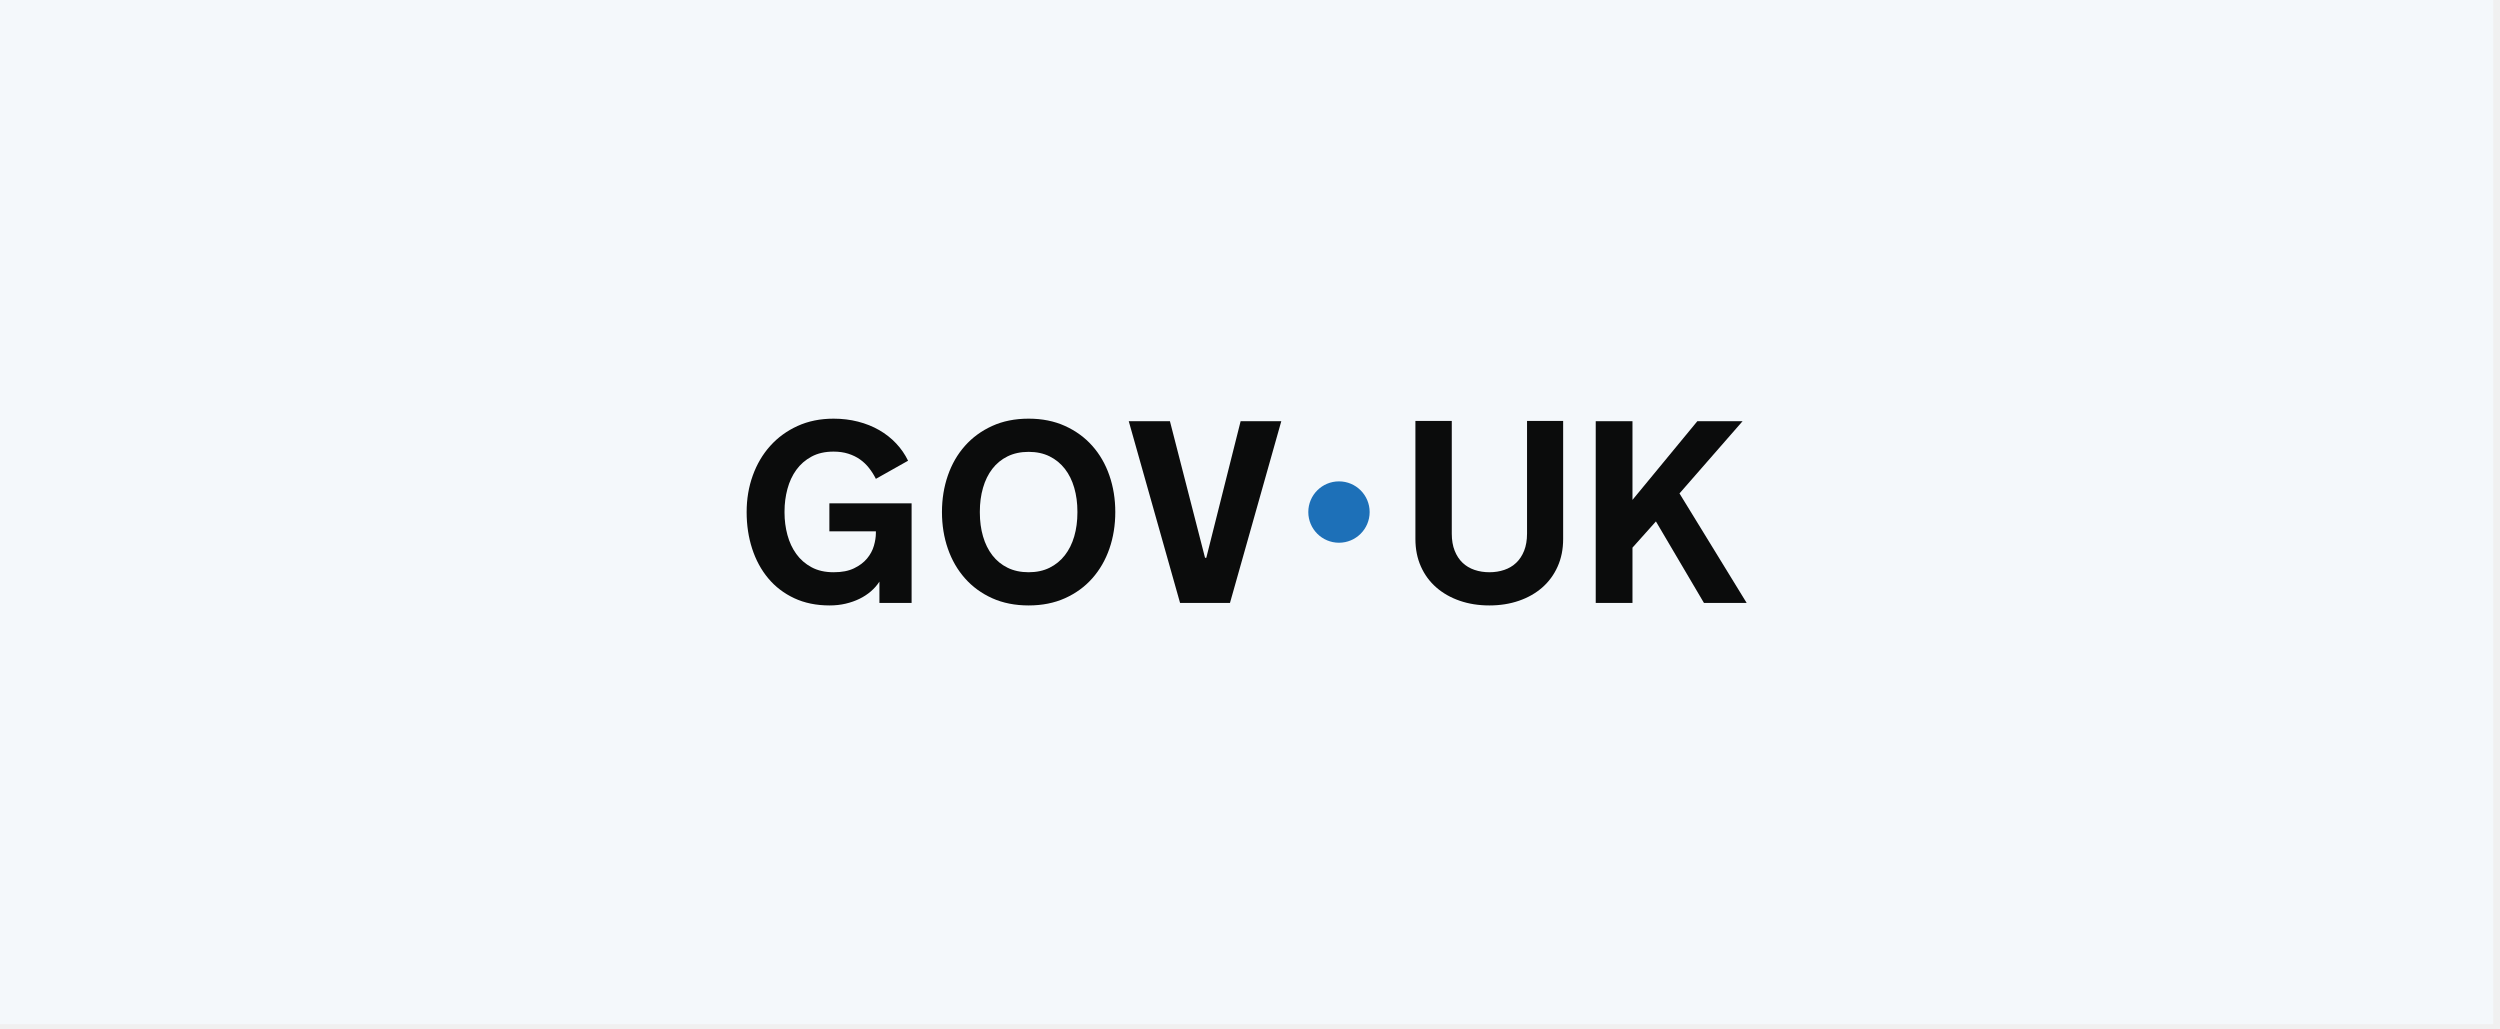
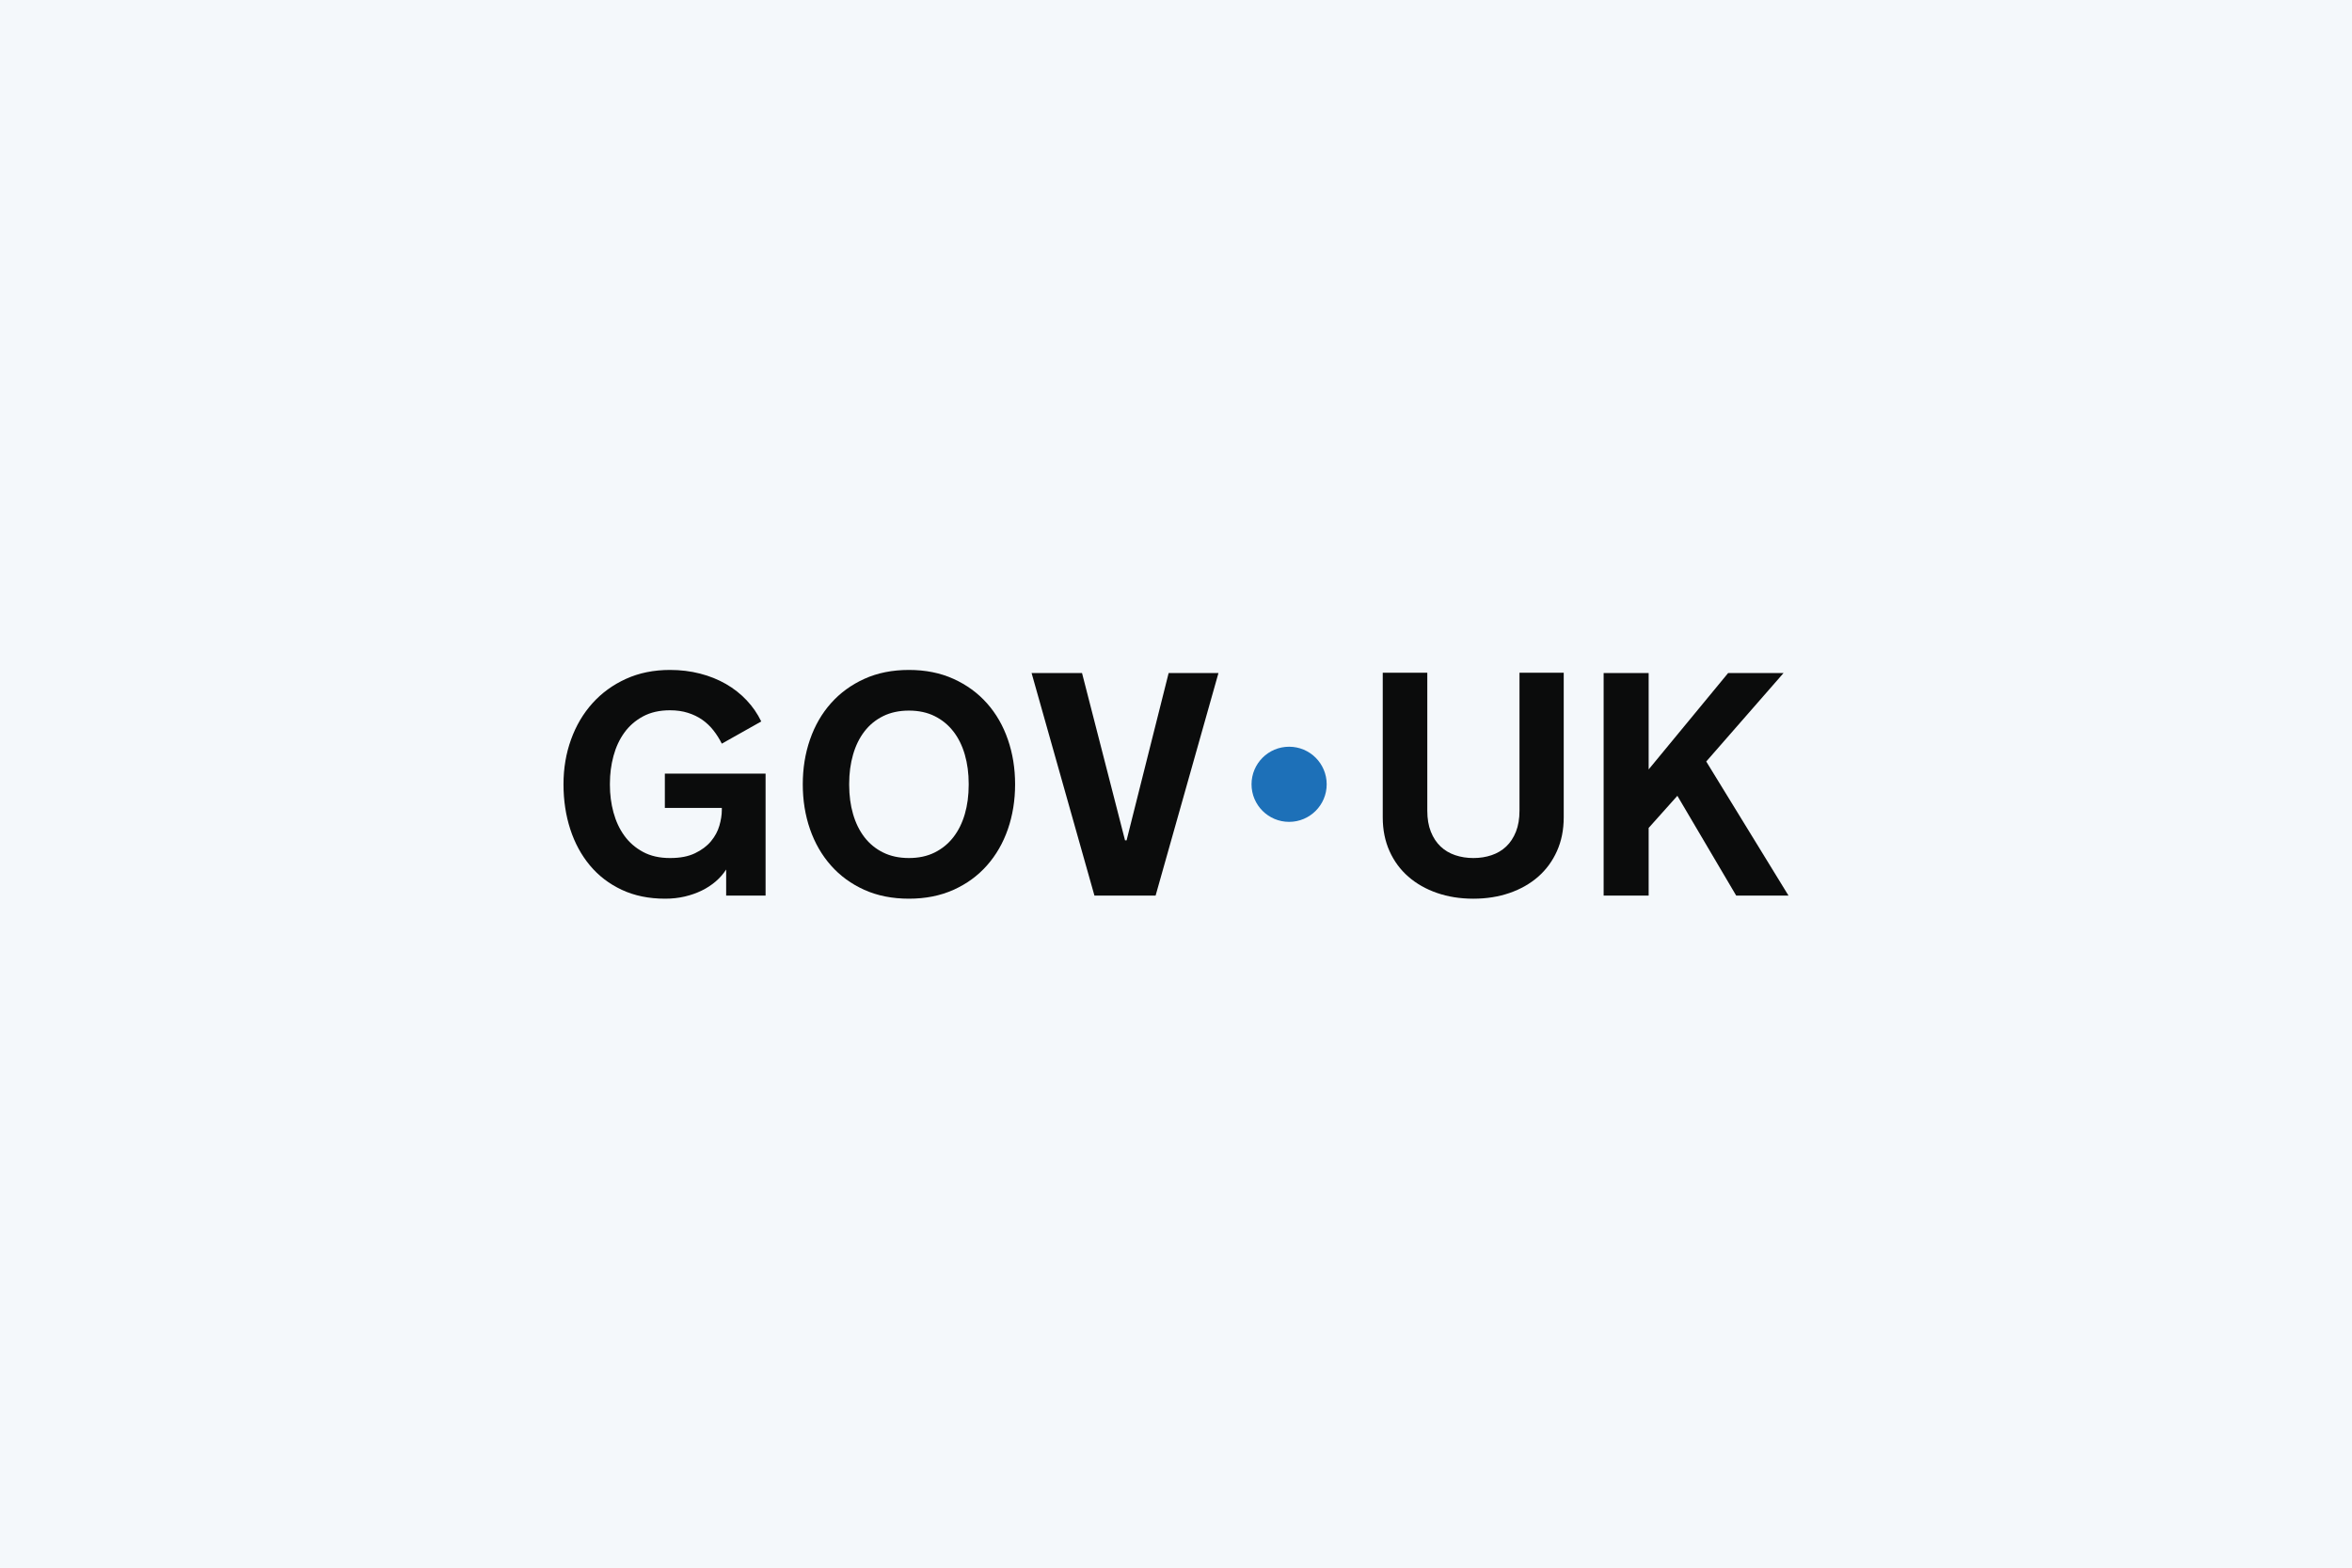
- <svg xmlns="http://www.w3.org/2000/svg" width="328" height="135" viewBox="0 0 328 135" fill="none">
-   <path d="M0 0H327.117V134.362H0V0Z" fill="#F4F8FB" />
-   <path d="M102.929 67.248C102.929 68.267 103.056 69.248 103.311 70.19C103.566 71.132 103.954 71.963 104.475 72.684C104.996 73.405 105.661 73.984 106.47 74.421C107.279 74.859 108.243 75.078 109.363 75.078C110.482 75.078 111.332 74.907 112.047 74.563C112.762 74.219 113.333 73.79 113.76 73.274C114.186 72.759 114.485 72.202 114.657 71.604C114.829 71.005 114.915 70.451 114.915 69.941V69.708H108.814V66.034H119.602V79.101H115.38V76.308C115.081 76.774 114.71 77.198 114.267 77.58C113.823 77.963 113.325 78.29 112.77 78.561C112.216 78.833 111.609 79.046 110.95 79.201C110.291 79.356 109.59 79.434 108.847 79.434C107.107 79.434 105.561 79.118 104.209 78.486C102.857 77.855 101.719 76.985 100.793 75.876C99.868 74.768 99.164 73.471 98.682 71.986C98.2 70.501 97.959 68.9 97.959 67.181C97.959 65.463 98.228 63.876 98.765 62.385C99.303 60.895 100.067 59.598 101.06 58.495C102.052 57.392 103.248 56.522 104.65 55.885C106.052 55.247 107.623 54.929 109.363 54.929C110.493 54.929 111.566 55.059 112.579 55.319C113.594 55.58 114.519 55.951 115.356 56.433C116.192 56.915 116.932 57.497 117.575 58.179C118.217 58.86 118.738 59.617 119.138 60.448L114.915 62.825C114.66 62.315 114.361 61.842 114.017 61.404C113.674 60.966 113.278 60.589 112.829 60.273C112.38 59.957 111.868 59.708 111.291 59.525C110.715 59.342 110.072 59.251 109.363 59.251C108.244 59.251 107.28 59.47 106.471 59.908C105.661 60.345 104.997 60.924 104.476 61.645C103.955 62.365 103.567 63.199 103.312 64.147C103.057 65.095 102.93 66.073 102.93 67.081V67.248H102.929Z" fill="#0B0C0C" />
-   <path d="M134.956 54.928C136.729 54.928 138.319 55.247 139.727 55.885C141.134 56.522 142.329 57.392 143.309 58.495C144.29 59.598 145.038 60.895 145.553 62.385C146.069 63.876 146.326 65.475 146.326 67.181C146.326 68.887 146.069 70.501 145.553 71.986C145.038 73.471 144.29 74.768 143.309 75.876C142.329 76.984 141.134 77.854 139.727 78.486C138.32 79.118 136.729 79.434 134.956 79.434C133.183 79.434 131.578 79.118 130.177 78.486C128.775 77.854 127.583 76.985 126.603 75.876C125.622 74.768 124.874 73.471 124.359 71.986C123.844 70.501 123.586 68.899 123.586 67.181C123.586 65.463 123.844 63.876 124.359 62.385C124.874 60.895 125.622 59.598 126.603 58.495C127.583 57.392 128.775 56.522 130.177 55.885C131.579 55.247 133.171 54.928 134.956 54.928ZM134.956 75.078C135.998 75.078 136.915 74.881 137.707 74.487C138.499 74.094 139.167 73.548 139.71 72.85C140.253 72.152 140.663 71.326 140.94 70.373C141.217 69.42 141.356 68.378 141.356 67.248V67.114C141.356 65.995 141.217 64.956 140.94 63.997C140.663 63.038 140.253 62.21 139.71 61.512C139.167 60.814 138.499 60.268 137.707 59.874C136.915 59.481 135.998 59.284 134.956 59.284C133.914 59.284 132.994 59.481 132.196 59.874C131.398 60.268 130.731 60.814 130.193 61.512C129.656 62.21 129.249 63.039 128.972 63.997C128.695 64.956 128.556 65.995 128.556 67.114V67.248C128.556 68.378 128.695 69.42 128.972 70.373C129.249 71.326 129.656 72.151 130.193 72.85C130.731 73.548 131.398 74.094 132.196 74.487C132.994 74.881 133.914 75.078 134.956 75.078Z" fill="#0B0C0C" />
-   <path d="M154.824 79.101L148.092 55.261H153.495L158.1 73.182H158.266L162.771 55.261H168.106L161.374 79.101H154.825H154.824Z" fill="#0B0C0C" />
-   <path d="M195.41 75.078C196.108 75.078 196.759 74.975 197.363 74.77C197.967 74.565 198.488 74.255 198.926 73.839C199.363 73.424 199.71 72.898 199.965 72.26C200.219 71.623 200.347 70.872 200.347 70.007V55.228H205.085V70.722C205.085 72.052 204.844 73.255 204.362 74.33C203.881 75.405 203.211 76.32 202.353 77.073C201.494 77.827 200.473 78.409 199.288 78.819C198.104 79.228 196.808 79.434 195.402 79.434C193.996 79.434 192.7 79.228 191.516 78.819C190.331 78.409 189.307 77.827 188.443 77.073C187.579 76.32 186.906 75.406 186.424 74.33C185.943 73.255 185.702 72.052 185.702 70.722V55.228H190.473V70.007C190.473 70.872 190.601 71.623 190.855 72.26C191.11 72.898 191.457 73.424 191.894 73.839C192.332 74.255 192.853 74.565 193.457 74.77C194.061 74.975 194.712 75.078 195.41 75.078Z" fill="#0B0C0C" />
-   <path d="M209.36 55.261H214.181V65.585L222.692 55.261H228.627L220.349 64.737L229.159 79.101H223.557L217.257 68.411L214.181 71.852V79.101H209.36V55.261Z" fill="#0B0C0C" />
-   <path d="M175.674 71.206C177.896 71.206 179.698 69.404 179.698 67.181C179.698 64.958 177.896 63.156 175.674 63.156C173.451 63.156 171.649 64.958 171.649 67.181C171.649 69.404 173.451 71.206 175.674 71.206Z" fill="#1D70B8" />
+ <svg xmlns="http://www.w3.org/2000/svg" width="1920" height="1280" viewBox="0 0 1920 1280" fill="none">
+   <g clip-path="url(#clip0_1022_494)">
+     <rect width="1920" height="1280" fill="white" />
+     <path d="M1920 0H0V1280H1920V0Z" fill="#F4F8FB" />
+     <path d="M497.881 640.892C497.881 648.664 498.849 656.141 500.793 663.321C502.736 670.501 505.694 676.836 509.665 682.326C513.636 687.819 518.704 692.232 524.87 695.569C531.037 698.905 538.384 700.576 546.921 700.576C555.45 700.576 561.928 699.267 567.378 696.649C572.828 694.031 577.18 690.756 580.434 686.826C583.681 682.898 585.96 678.655 587.271 674.094C588.582 669.532 589.238 665.307 589.238 661.42V659.647H542.736V631.646H624.962V731.239H592.782V709.95C590.503 713.5 587.675 716.73 584.299 719.646C580.915 722.558 577.119 725.053 572.889 727.12C568.666 729.191 564.04 730.818 559.017 732.001C553.994 733.183 548.651 733.774 542.988 733.774C529.726 733.774 517.942 731.366 507.637 726.55C497.332 721.735 488.659 715.106 481.601 706.657C474.55 698.211 469.187 688.327 465.511 677.006C461.838 665.688 460 653.482 460 640.385C460 627.288 462.049 615.193 466.146 603.832C470.243 592.471 476.067 582.587 483.636 574.181C491.197 565.776 500.313 559.147 510.998 554.288C521.684 549.429 533.659 547 546.921 547C555.534 547 563.712 547.993 571.433 549.977C579.169 551.964 586.22 554.792 592.599 558.466C598.971 562.139 604.611 566.577 609.512 571.771C614.405 576.963 618.384 582.732 621.425 589.068L589.238 607.184C587.294 603.3 585.015 599.688 582.393 596.349C579.779 593.016 576.761 590.141 573.338 587.734C569.916 585.326 566.014 583.425 561.616 582.033C557.226 580.64 552.325 579.94 546.921 579.94C538.392 579.94 531.044 581.612 524.878 584.948C518.704 588.284 513.643 592.698 509.672 598.191C505.701 603.681 502.744 610.037 500.8 617.261C498.857 624.484 497.889 631.942 497.889 639.624L497.881 640.892Z" fill="#0B0C0C" />
+     <path d="M741.989 547C755.503 547 767.622 549.429 778.354 554.288C789.078 559.147 798.186 565.776 805.656 574.181C813.133 582.587 818.834 592.471 822.759 603.832C826.692 615.193 828.651 627.381 828.651 640.385C828.651 653.39 826.692 665.688 822.759 677.006C818.834 688.327 813.133 698.211 805.656 706.657C798.186 715.102 789.078 721.735 778.354 726.55C767.63 731.366 755.503 733.774 741.989 733.774C728.476 733.774 716.242 731.366 705.564 726.55C694.878 721.735 685.793 715.106 678.323 706.657C670.846 698.211 665.145 688.327 661.22 677.006C657.294 665.688 655.328 653.482 655.328 640.385C655.328 627.288 657.294 615.193 661.22 603.832C665.145 592.471 670.846 582.587 678.323 574.181C685.793 565.776 694.878 559.147 705.564 554.288C716.25 549.429 728.384 547 741.989 547ZM741.989 700.573C749.931 700.573 756.921 699.075 762.957 696.073C768.994 693.077 774.085 688.915 778.224 683.595C782.363 678.272 785.488 671.98 787.599 664.714C789.71 657.45 790.77 649.509 790.77 640.892V639.878C790.77 631.345 789.71 623.426 787.599 616.119C785.488 608.812 782.363 602.496 778.224 597.176C774.085 591.856 768.994 587.696 762.957 584.694C756.921 581.699 749.931 580.197 741.989 580.197C734.047 580.197 727.035 581.699 720.953 584.694C714.87 587.696 709.787 591.856 705.686 597.176C701.593 602.496 698.491 608.816 696.38 616.119C694.268 623.426 693.209 631.345 693.209 639.878V640.892C693.209 649.509 694.268 657.45 696.38 664.714C698.491 671.98 701.593 678.269 705.686 683.595C709.787 688.915 714.87 693.077 720.953 696.073C727.035 699.075 734.047 700.573 741.989 700.573Z" fill="#0B0C0C" />
+     <path d="M893.422 731.24L842.111 549.539H883.293L918.392 686.131H919.657L953.994 549.539H994.657L943.346 731.24H893.422Z" fill="#0B0C0C" />
+     <path d="M1202.77 700.578C1208.09 700.578 1213.05 699.797 1217.65 698.235C1222.26 696.672 1226.23 694.307 1229.57 691.138C1232.9 687.969 1235.54 683.962 1237.49 679.1C1239.42 674.244 1240.4 668.522 1240.4 661.932V549.285H1276.51V667.38C1276.51 677.518 1274.67 686.685 1271 694.877C1267.33 703.072 1262.23 710.041 1255.69 715.786C1249.14 721.532 1241.36 725.964 1232.33 729.09C1223.3 732.213 1213.42 733.778 1202.71 733.778C1191.99 733.778 1182.11 732.213 1173.09 729.09C1164.06 725.964 1156.25 721.529 1149.66 715.786C1143.08 710.041 1137.95 703.075 1134.28 694.877C1130.61 686.685 1128.77 677.515 1128.77 667.38V549.285H1165.14V661.932C1165.14 668.522 1166.11 674.244 1168.05 679.1C1169.99 683.962 1172.64 687.969 1175.97 691.138C1179.31 694.307 1183.28 696.672 1187.88 698.235C1192.49 699.797 1197.45 700.578 1202.77 700.578Z" fill="#0B0C0C" />
+     <path d="M1309.09 549.539H1345.84V628.224L1410.71 549.539H1455.95L1392.85 621.762L1460 731.24H1417.3L1369.28 649.764L1345.84 675.992V731.24H1309.09V549.539Z" fill="#0B0C0C" />
+     <path d="M1052.34 671.044C1069.28 671.044 1083.01 657.31 1083.01 640.369C1083.01 623.427 1069.28 609.693 1052.34 609.693C1035.4 609.693 1021.66 623.427 1021.66 640.369C1021.66 657.31 1035.4 671.044 1052.34 671.044Z" fill="#1D70B8" />
+   </g>
+   <defs>
+     <clipPath id="clip0_1022_494">
+       <rect width="1920" height="1280" fill="white" />
+     </clipPath>
+   </defs>
</svg>
